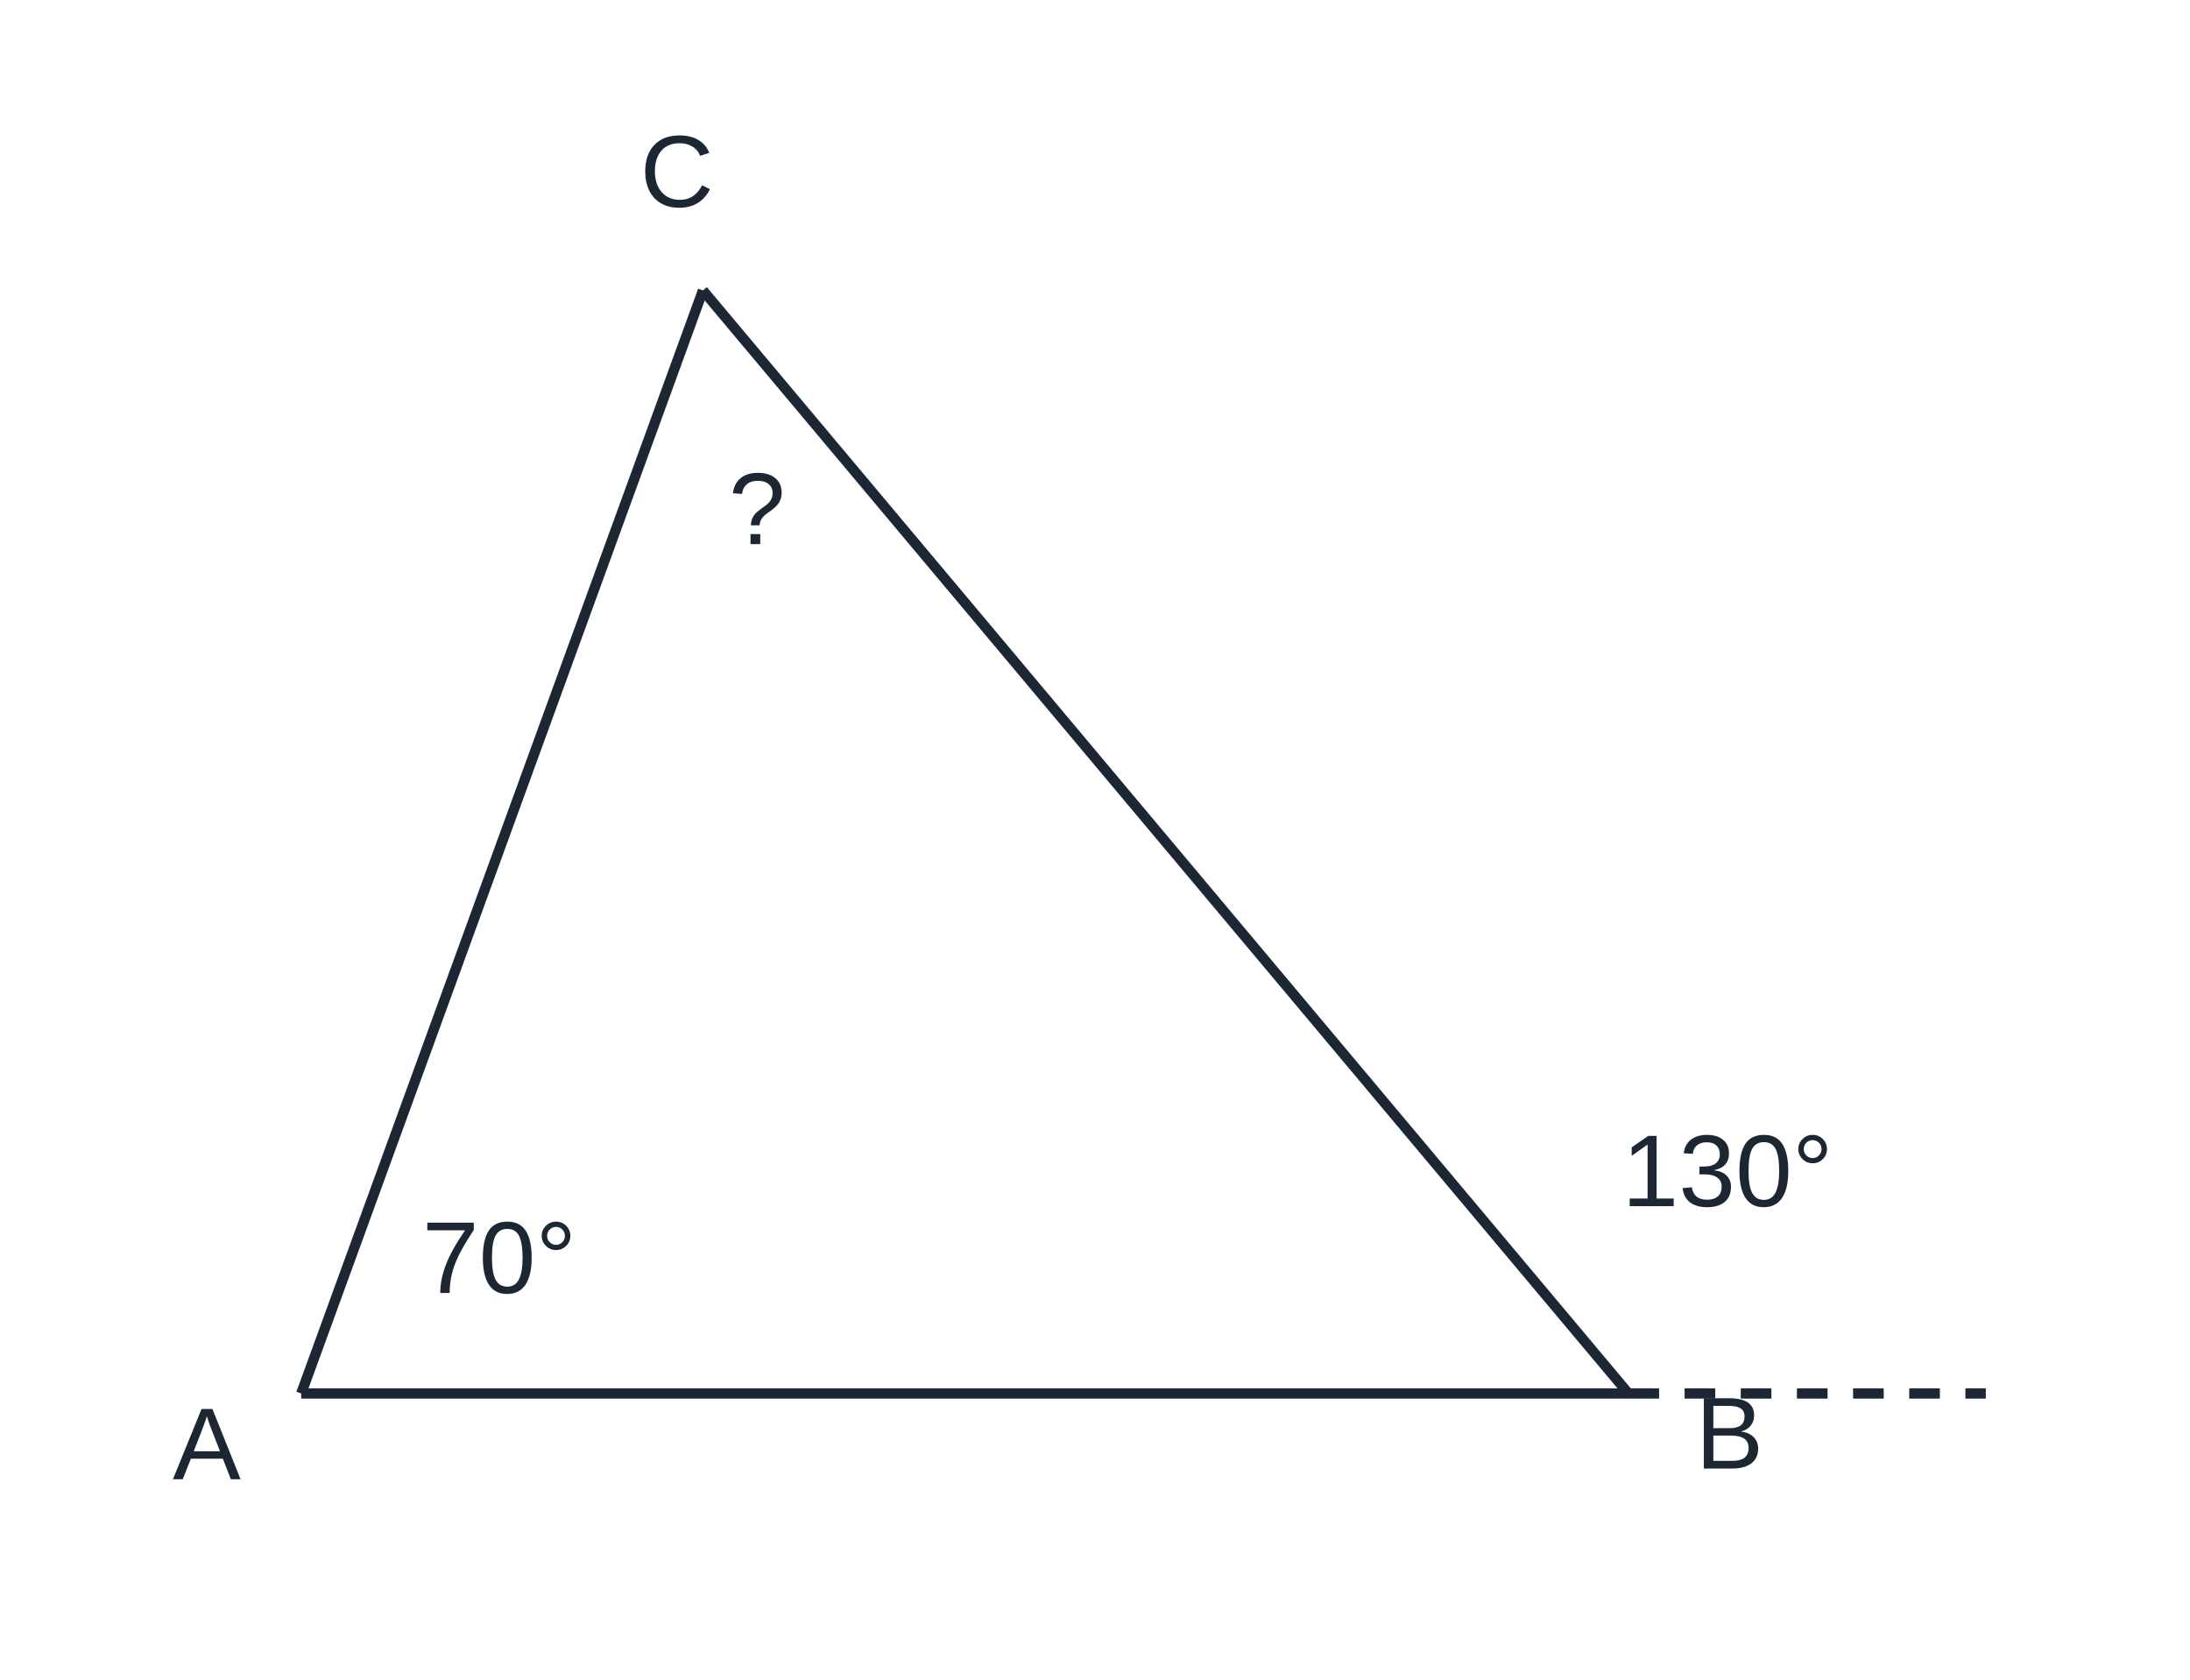
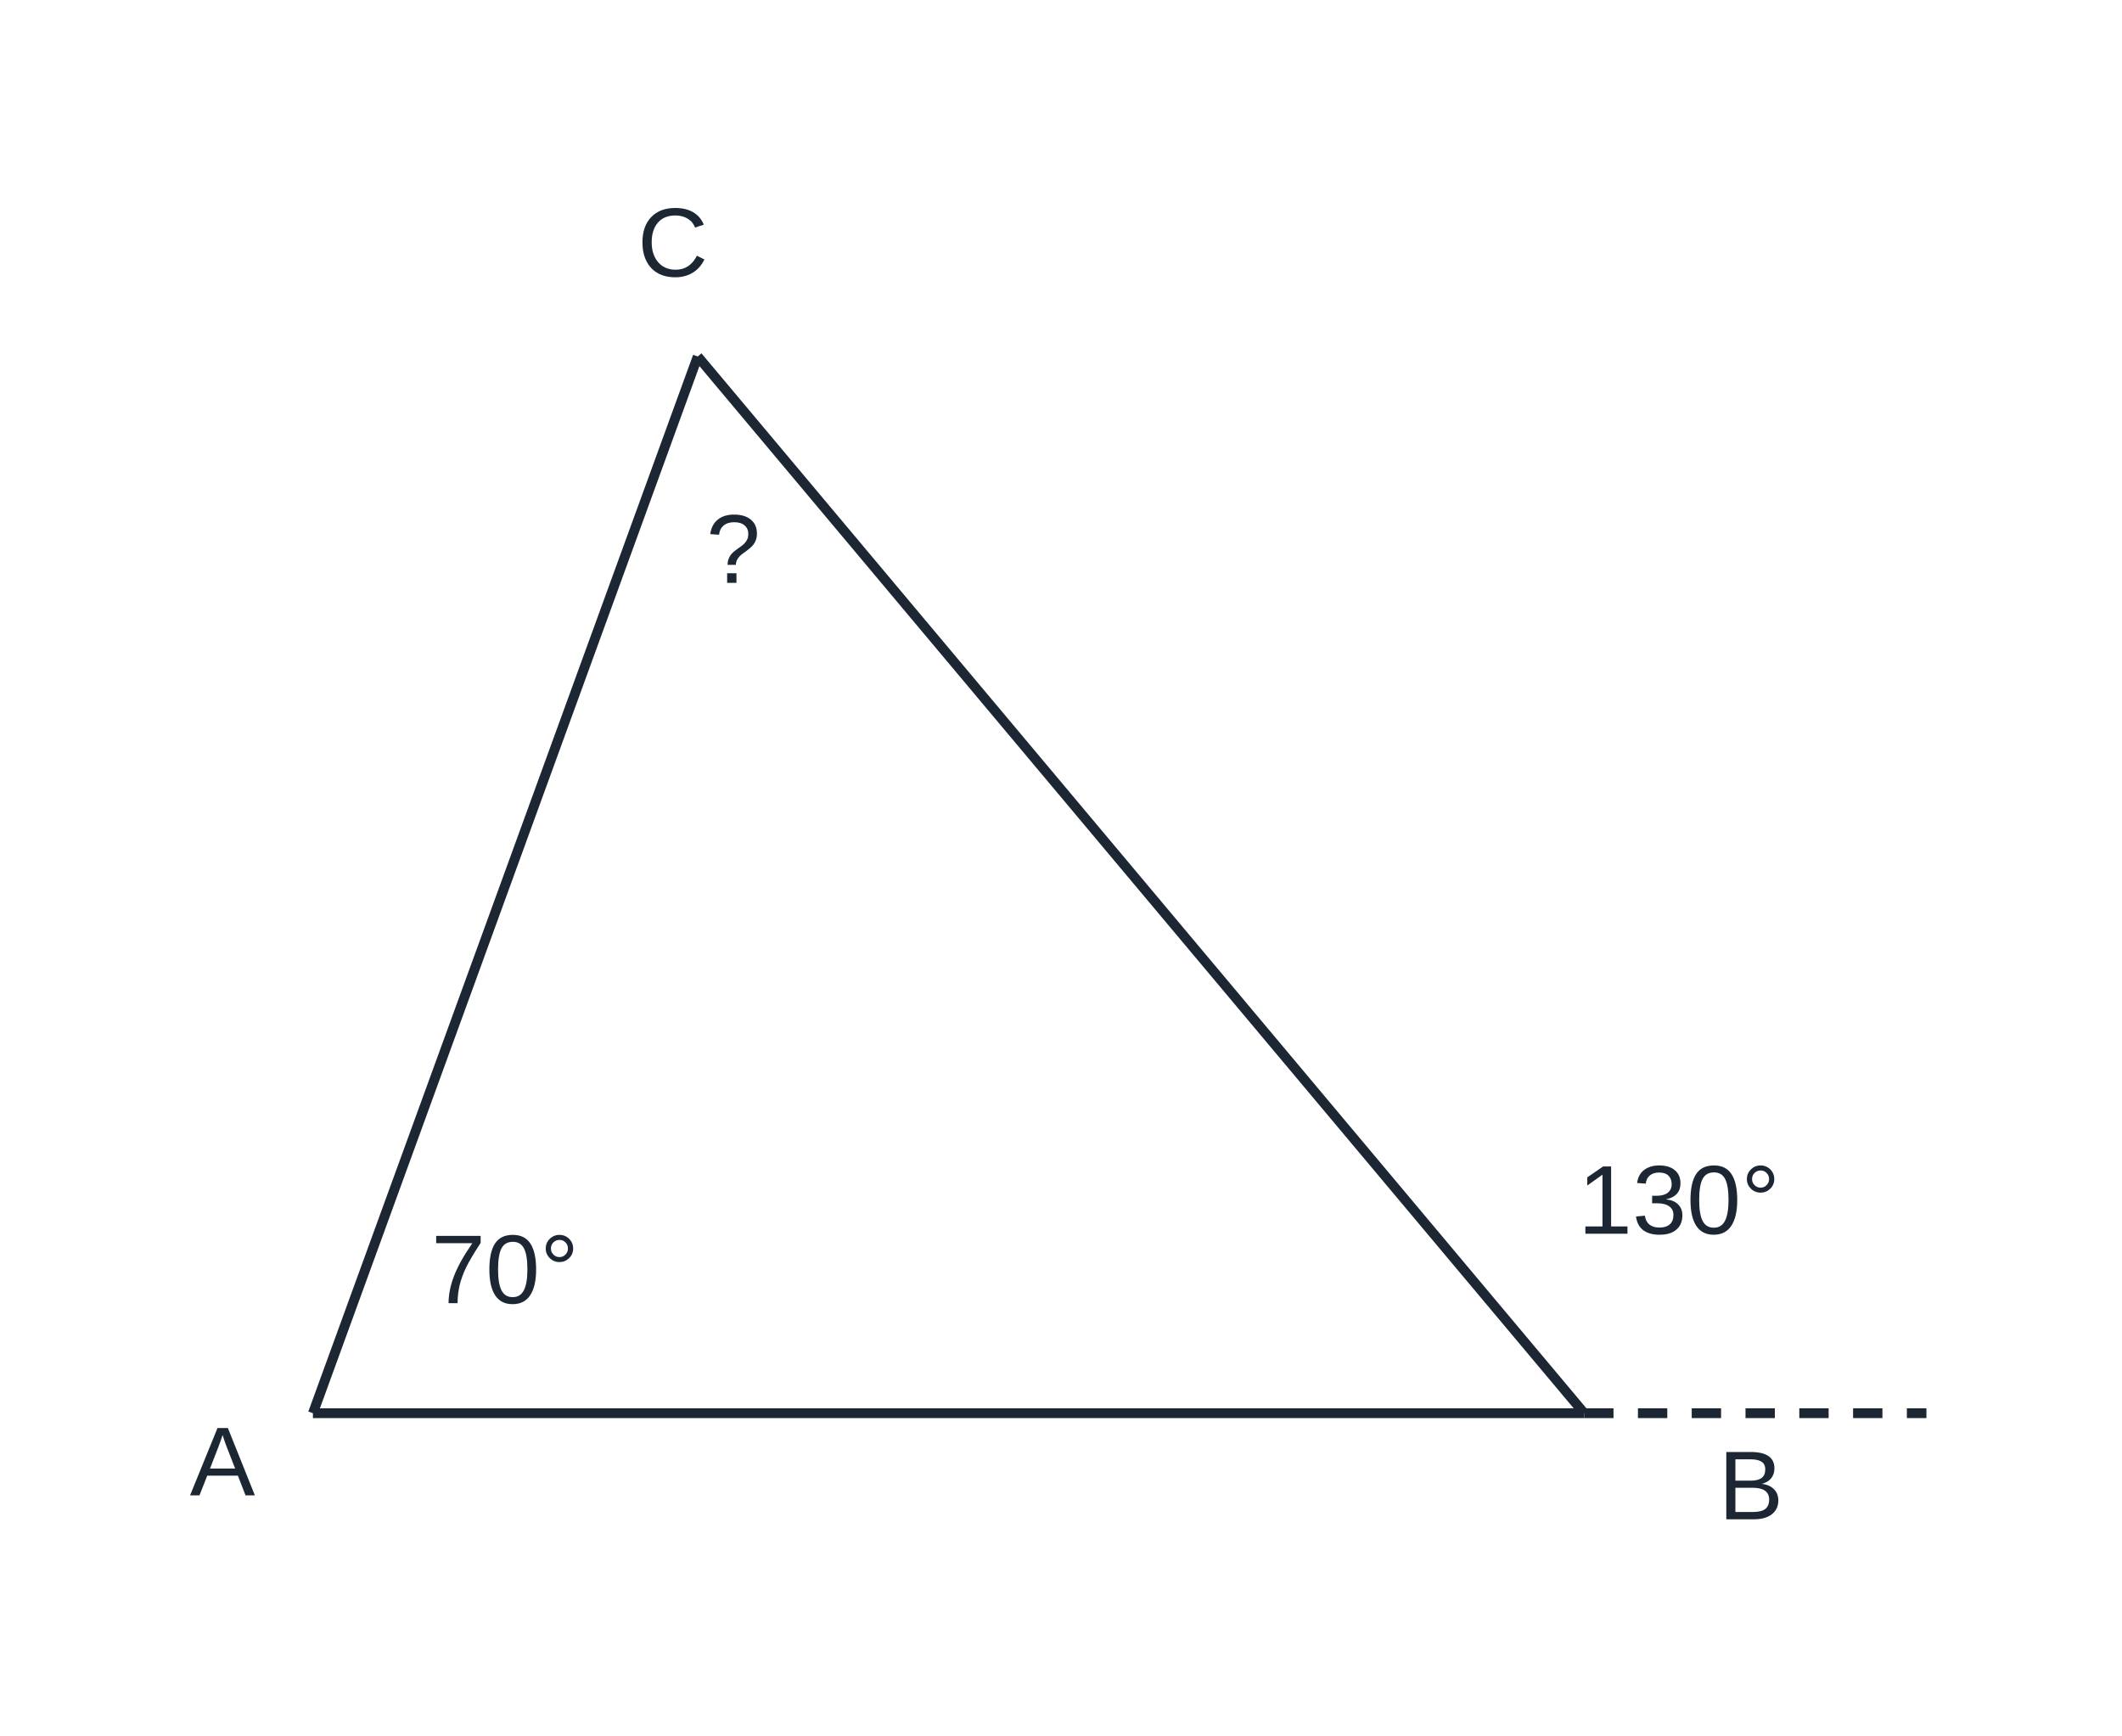
- <svg xmlns="http://www.w3.org/2000/svg" viewBox="-59 27 429 329" font-family="Segoe UI, Arial, sans-serif">
+ <svg xmlns="http://www.w3.org/2000/svg" viewBox="-64 11 434 355" font-family="Segoe UI, Arial, sans-serif">
  <line x1="0.0" y1="300.0" x2="260.0" y2="300.0" stroke="#1d2733" stroke-width="2" />
  <line x1="260.0" y1="300.0" x2="78.7" y2="83.9" stroke="#1d2733" stroke-width="2" />
  <line x1="78.7" y1="83.9" x2="0.0" y2="300.0" stroke="#1d2733" stroke-width="2" />
  <text x="-18.5" y="316.8" text-anchor="middle" font-size="20" font-weight="normal" fill="#1d2733">A</text>
-   <text x="279.8" y="314.7" text-anchor="middle" font-size="20" font-weight="normal" fill="#1d2733">B</text>
+   <text x="294.1" y="321.7" text-anchor="middle" font-size="20" font-weight="normal" fill="#1d2733">B</text>
  <text x="73.6" y="67.5" text-anchor="middle" font-size="20" font-weight="normal" fill="#1d2733">C</text>
-   <text x="38.8" y="280.3" text-anchor="middle" font-size="20" font-weight="normal" fill="#1d2733">70°</text>
-   <text x="89.3" y="133.6" text-anchor="middle" font-size="20" font-weight="normal" fill="#1d2733">?</text>
+   <text x="39.3" y="277.5" text-anchor="middle" font-size="20" font-weight="normal" fill="#1d2733">70°</text>
+   <text x="86.0" y="130.2" text-anchor="middle" font-size="20" font-weight="normal" fill="#1d2733">?</text>
  <line x1="260.0" y1="300.0" x2="330.0" y2="300.0" stroke="#1d2733" stroke-width="2" stroke-dasharray="6 5" />
  <text x="279.4" y="263.3" text-anchor="middle" font-size="20" font-weight="normal" fill="#1d2733">130°</text>
</svg>
